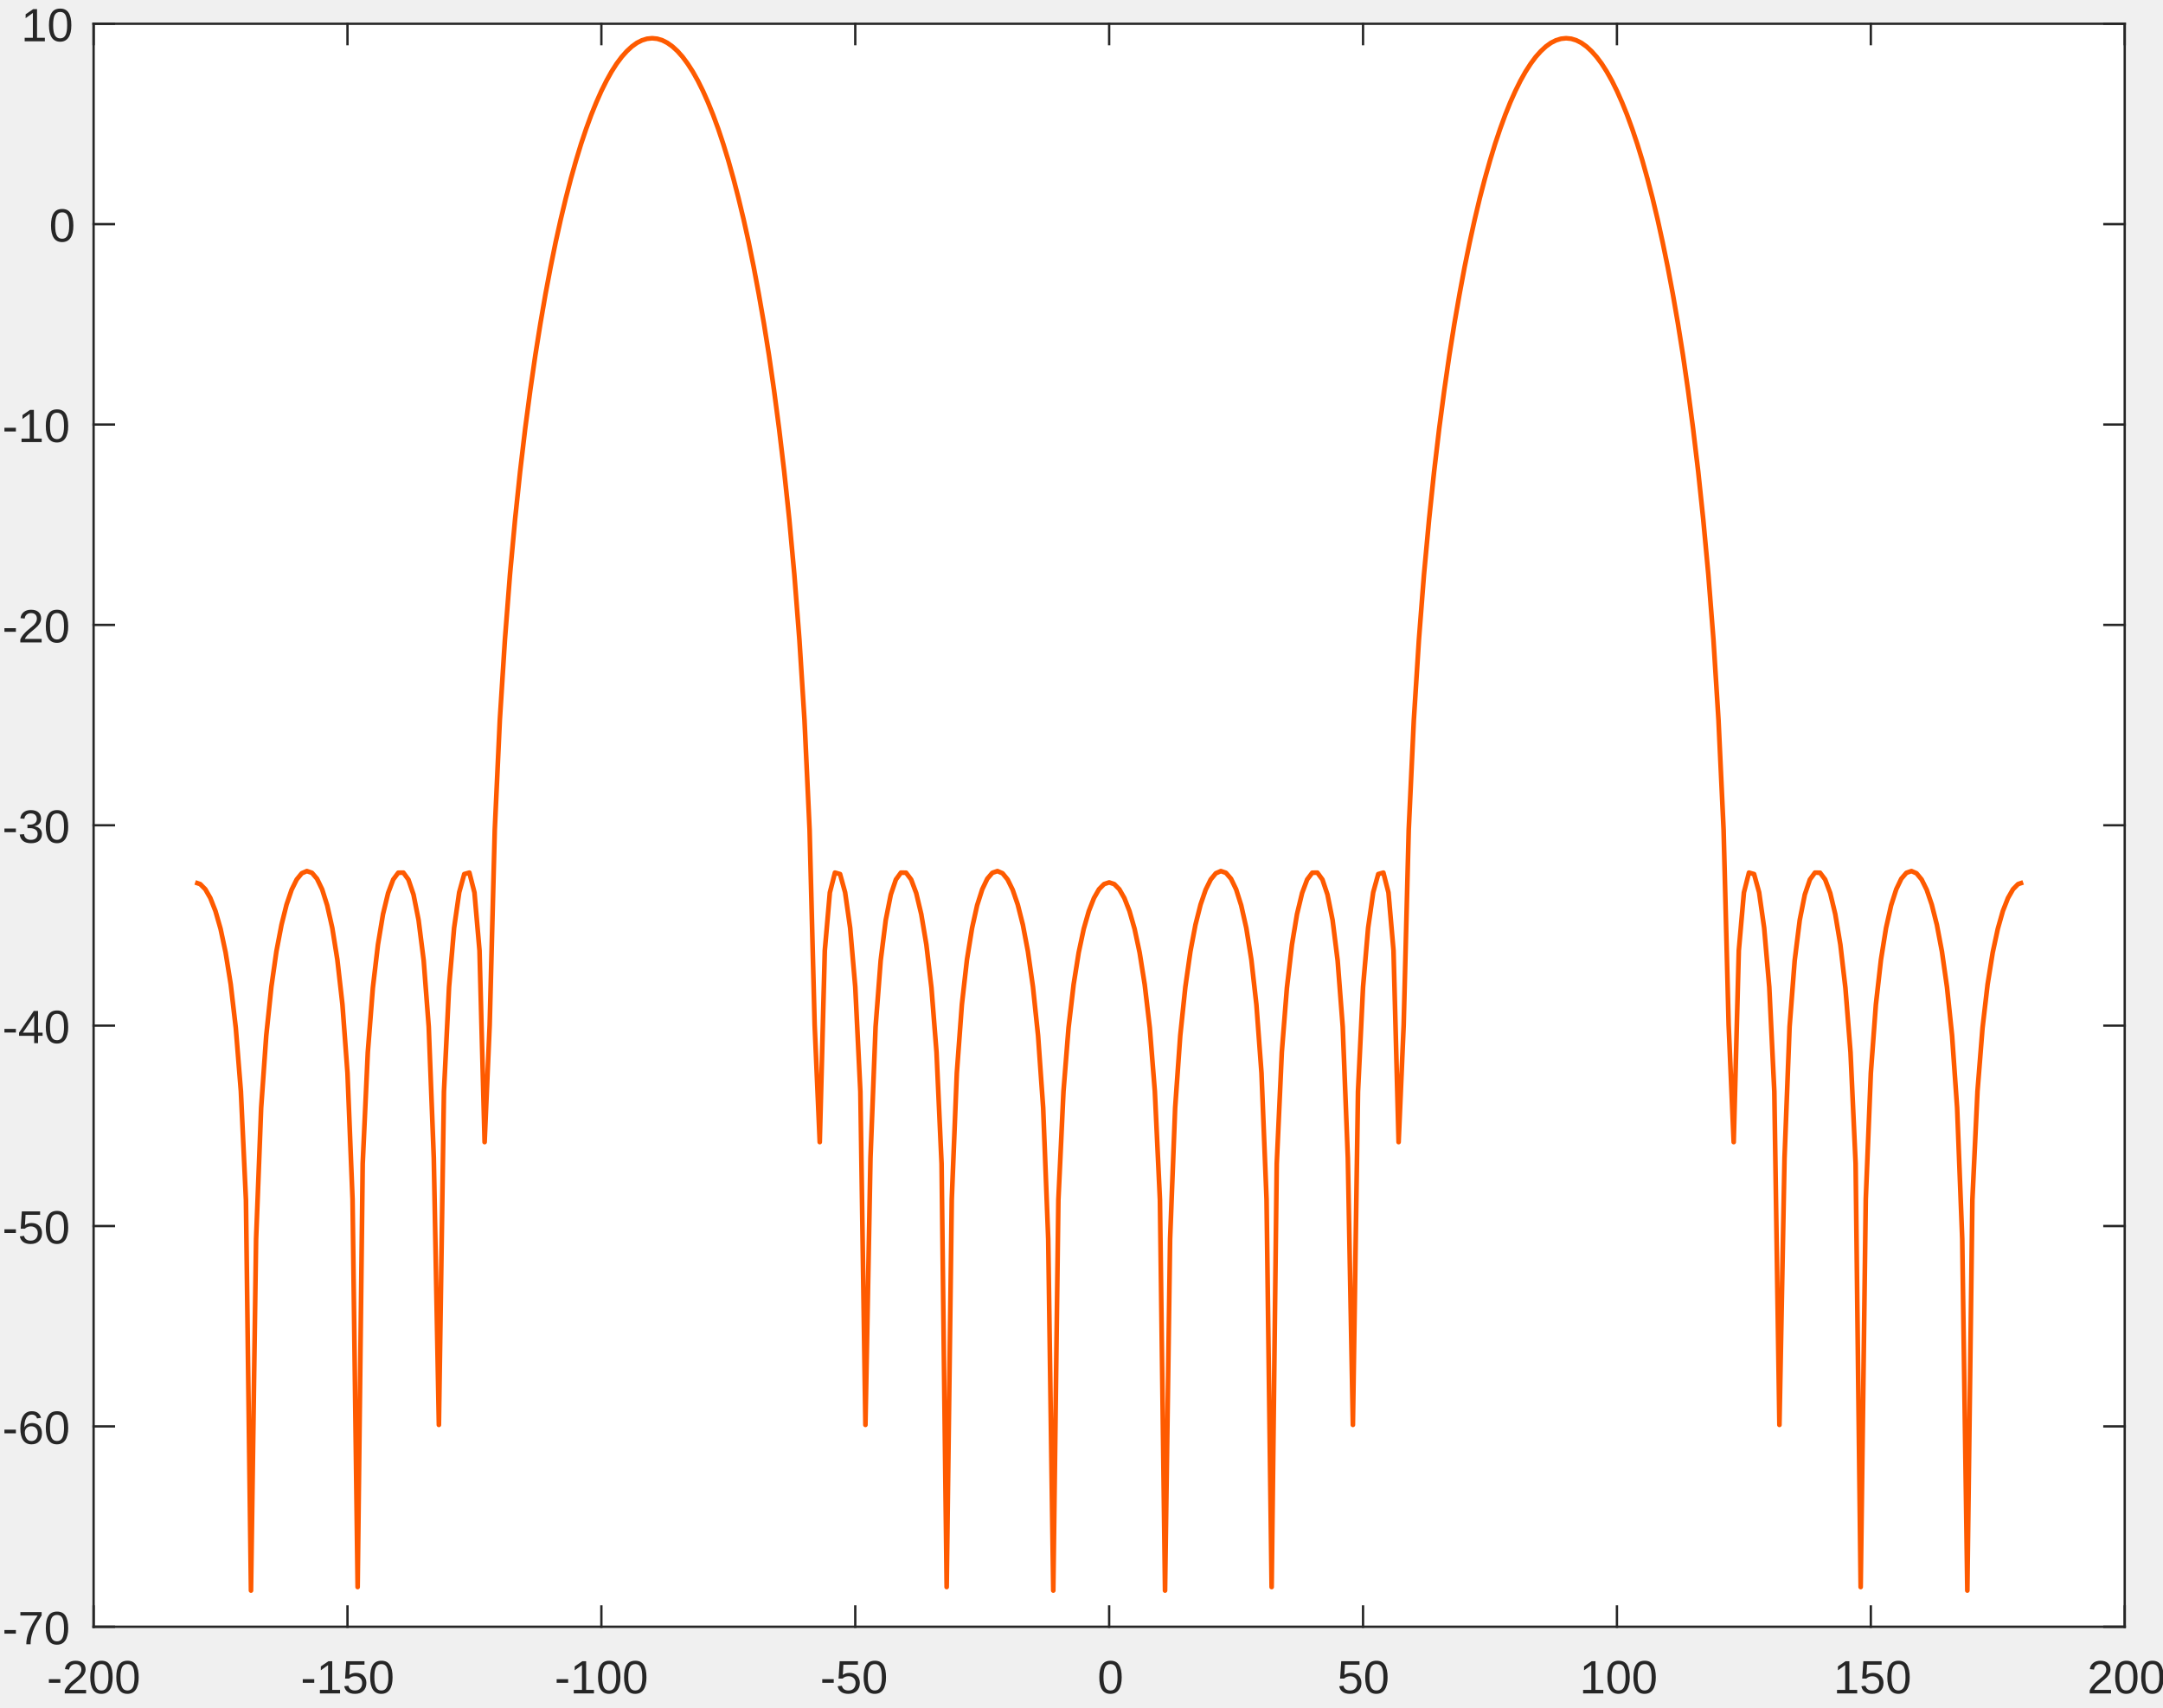
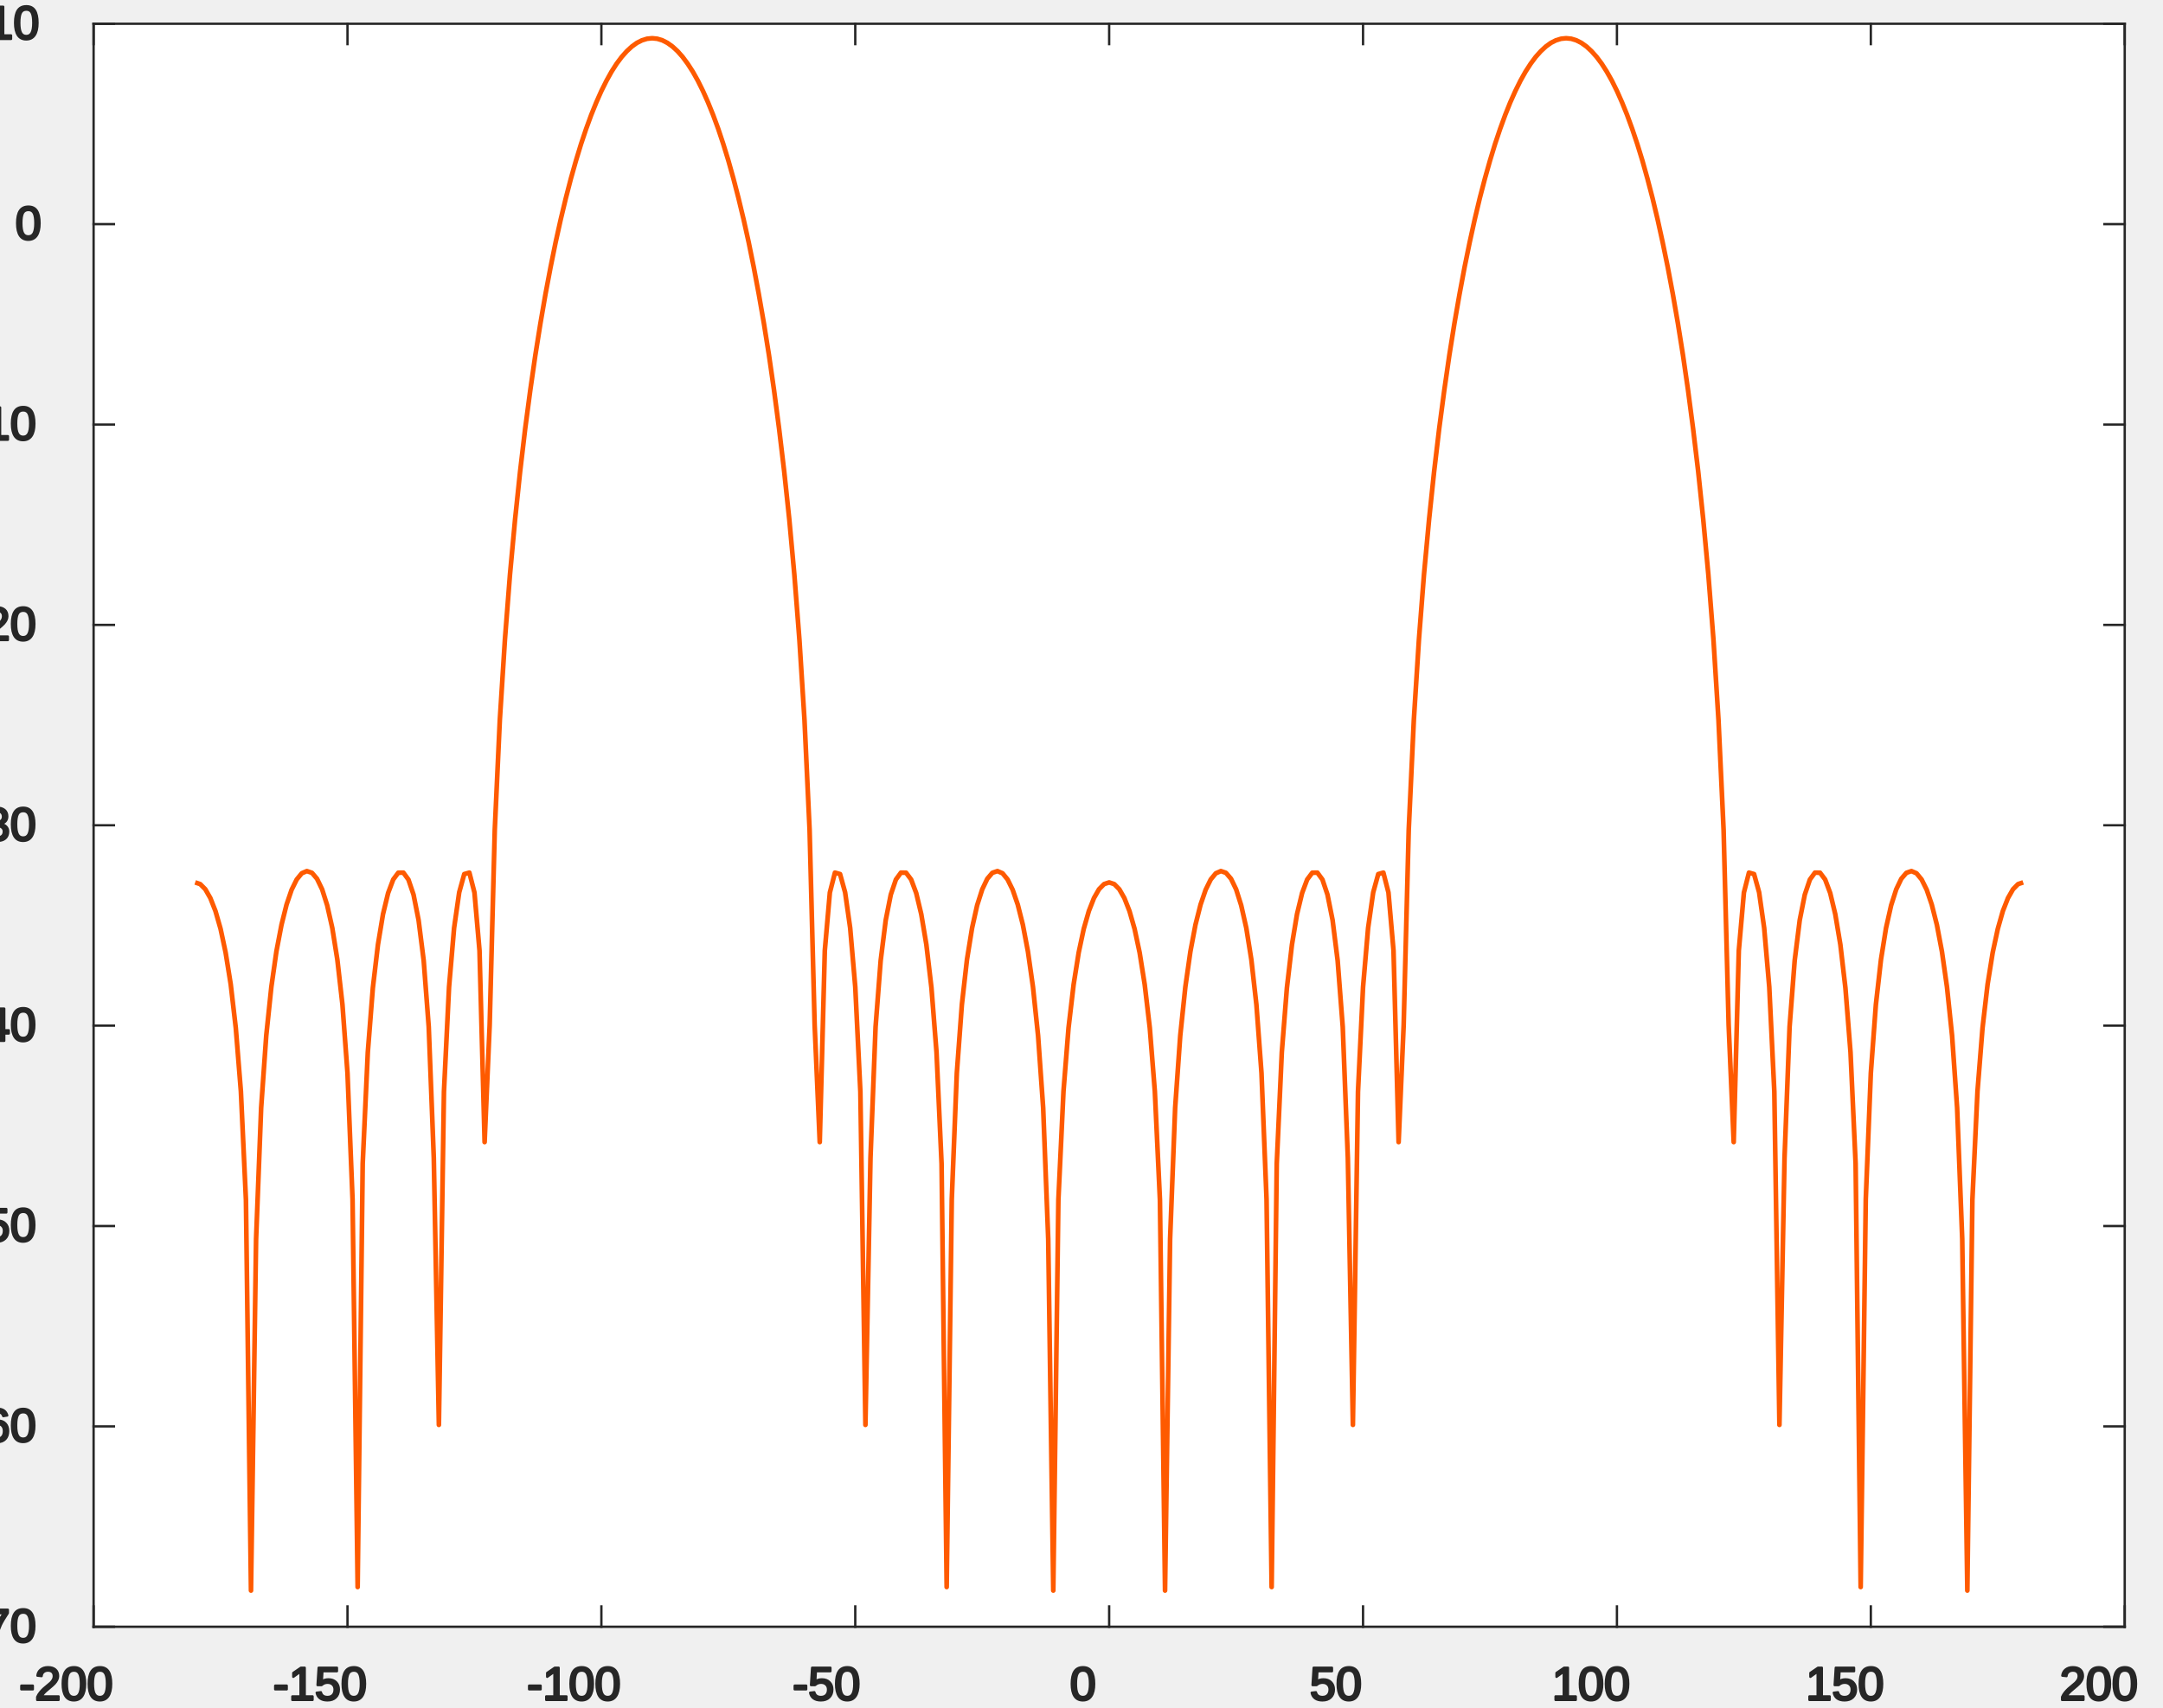
<svg xmlns="http://www.w3.org/2000/svg" id="Livello_1" data-name="Livello 1" viewBox="0 0 462.18 364.83" version="1.1">
  <defs id="defs4">
    <style id="style2">.cls-1{fill:#fff;}.cls-2,.cls-4{fill:none;stroke-linejoin:round;}.cls-2{stroke:#262626;stroke-linecap:square;stroke-width:0.5px;}.cls-3{font-size:10px;fill:#262626;font-family:ArialMT, Arial;}.cls-4{stroke:#fe5a00;}</style>
  </defs>
  <rect class="cls-1" x="20" y="5.08" width="434" height="342.5" id="rect6" />
  <line class="cls-2" x1="20" y1="347.58" x2="454" y2="347.58" id="line8" />
  <line class="cls-2" x1="20" y1="5.08" x2="454" y2="5.08" id="line10" />
  <line class="cls-2" x1="20" y1="347.58" x2="20" y2="343.24" id="line12" />
  <line class="cls-2" x1="74.25" y1="347.58" x2="74.25" y2="343.24" id="line14" />
  <line class="cls-2" x1="128.5" y1="347.58" x2="128.5" y2="343.24" id="line16" />
  <line class="cls-2" x1="182.75" y1="347.58" x2="182.75" y2="343.24" id="line18" />
  <line class="cls-2" x1="237" y1="347.58" x2="237" y2="343.24" id="line20" />
  <line class="cls-2" x1="291.25" y1="347.58" x2="291.25" y2="343.24" id="line22" />
  <line class="cls-2" x1="345.5" y1="347.58" x2="345.5" y2="343.24" id="line24" />
  <line class="cls-2" x1="399.75" y1="347.58" x2="399.75" y2="343.24" id="line26" />
  <line class="cls-2" x1="454" y1="347.58" x2="454" y2="343.24" id="line28" />
  <line class="cls-2" x1="20" y1="5.08" x2="20" y2="9.42" id="line30" />
  <line class="cls-2" x1="74.25" y1="5.08" x2="74.25" y2="9.42" id="line32" />
  <line class="cls-2" x1="128.5" y1="5.08" x2="128.5" y2="9.42" id="line34" />
  <line class="cls-2" x1="182.75" y1="5.08" x2="182.75" y2="9.42" id="line36" />
  <line class="cls-2" x1="237" y1="5.08" x2="237" y2="9.42" id="line38" />
  <line class="cls-2" x1="291.25" y1="5.08" x2="291.25" y2="9.42" id="line40" />
  <line class="cls-2" x1="345.5" y1="5.08" x2="345.5" y2="9.42" id="line42" />
  <line class="cls-2" x1="399.75" y1="5.08" x2="399.75" y2="9.42" id="line44" />
  <line class="cls-2" x1="454" y1="5.08" x2="454" y2="9.42" id="line46" />
  <line class="cls-2" x1="20" y1="347.58" x2="20" y2="5.08" id="line66" />
  <line class="cls-2" x1="454" y1="347.58" x2="454" y2="5.08" id="line68" />
  <line class="cls-2" x1="20" y1="347.58" x2="24.34" y2="347.58" id="line70" />
  <line class="cls-2" x1="20" y1="304.77" x2="24.34" y2="304.77" id="line72" />
  <line class="cls-2" x1="20" y1="261.96" x2="24.34" y2="261.96" id="line74" />
  <line class="cls-2" x1="20" y1="219.14" x2="24.34" y2="219.14" id="line76" />
  <line class="cls-2" x1="20" y1="176.33" x2="24.34" y2="176.33" id="line78" />
  <line class="cls-2" x1="20" y1="133.52" x2="24.34" y2="133.52" id="line80" />
  <line class="cls-2" x1="20" y1="90.71" x2="24.34" y2="90.71" id="line82" />
  <line class="cls-2" x1="20" y1="47.89" x2="24.34" y2="47.89" id="line84" />
  <line class="cls-2" x1="20" y1="5.08" x2="24.34" y2="5.08" id="line86" />
  <line class="cls-2" x1="454" y1="347.58" x2="449.66" y2="347.58" id="line88" />
  <line class="cls-2" x1="454" y1="304.77" x2="449.66" y2="304.77" id="line90" />
  <line class="cls-2" x1="454" y1="261.96" x2="449.66" y2="261.96" id="line92" />
  <line class="cls-2" x1="454" y1="219.14" x2="449.66" y2="219.14" id="line94" />
  <line class="cls-2" x1="454" y1="176.33" x2="449.66" y2="176.33" id="line96" />
  <line class="cls-2" x1="454" y1="133.52" x2="449.66" y2="133.52" id="line98" />
  <line class="cls-2" x1="454" y1="90.71" x2="449.66" y2="90.71" id="line100" />
  <line class="cls-2" x1="454" y1="47.89" x2="449.66" y2="47.89" id="line102" />
  <line class="cls-2" x1="454" y1="5.08" x2="449.66" y2="5.08" id="line104" />
  <polyline class="cls-4" points="41.7 188.54 42.78 188.9 43.87 190 44.95 191.89 46.04 194.66 47.13 198.46 48.21 203.53 49.3 210.32 50.38 219.61 51.47 233.18 52.55 256.38 53.63 339.84 54.72 264.73 55.8 236.72 56.89 221.28 57.98 210.87 59.06 203.29 60.15 197.59 61.23 193.28 62.31 190.11 63.4 187.91 64.48 186.59 65.57 186.12 66.66 186.49 67.74 187.76 68.83 190.02 69.91 193.43 71 198.27 72.08 205.02 73.17 214.63 74.25 229.27 75.33 256.24 76.42 339.09 77.5 248.62 78.59 224.84 79.67 211.07 80.76 201.82 81.84 195.32 82.93 190.81 84.02 187.92 85.1 186.47 86.19 186.45 87.27 187.93 88.36 191.15 89.44 196.59 90.53 205.22 91.61 219.4 92.69 247.41 93.78 304.44 94.86 233.25 95.95 210.89 97.03 198.27 98.12 190.67 99.2 186.76 100.29 186.45 101.38 190.71 102.46 203.11 103.55 244.02 104.63 219 105.72 177.3 106.8 153.85 107.89 136.64 108.97 122.75 110.06 110.97 111.14 100.7 112.22 91.57 113.31 83.35 114.39 75.88 115.48 69.06 116.56 62.81 117.65 57.05 118.73 51.74 119.82 46.84 120.91 42.31 121.99 38.14 123.08 34.29 124.16 30.75 125.25 27.51 126.33 24.55 127.42 21.86 128.5 19.43 129.59 17.25 130.67 15.31 131.75 13.62 132.84 12.16 133.93 10.94 135.01 9.94 136.09 9.16 137.18 8.61 138.26 8.28 139.35 8.17 140.44 8.28 141.52 8.61 142.6 9.16 143.69 9.94 144.78 10.94 145.86 12.16 146.94 13.62 148.03 15.31 149.12 17.25 150.2 19.43 151.28 21.86 152.37 24.55 153.46 27.51 154.54 30.75 155.63 34.29 156.71 38.14 157.79 42.31 158.88 46.84 159.97 51.74 161.05 57.05 162.13 62.81 163.22 69.06 164.31 75.88 165.39 83.35 166.47 91.57 167.56 100.7 168.65 110.97 169.73 122.75 170.81 136.64 171.9 153.85 172.99 177.3 174.07 219 175.16 244.02 176.24 203.11 177.32 190.71 178.41 186.45 179.5 186.76 180.58 190.67 181.66 198.27 182.75 210.89 183.84 233.25 184.92 304.44 186 247.41 187.09 219.4 188.18 205.22 189.26 196.59 190.34 191.15 191.43 187.93 192.51 186.45 193.6 186.47 194.69 187.92 195.77 190.81 196.85 195.32 197.94 201.82 199.03 211.07 200.11 224.84 201.19 248.62 202.28 339.09 203.37 256.24 204.45 229.27 205.53 214.63 206.62 205.02 207.71 198.27 208.79 193.43 209.88 190.02 210.96 187.76 212.04 186.49 213.13 186.12 214.22 186.59 215.3 187.91 216.38 190.11 217.47 193.28 218.56 197.59 219.64 203.29 220.72 210.87 221.81 221.28 222.9 236.72 223.98 264.73 225.06 339.84 226.15 256.38 227.24 233.18 228.32 219.61 229.41 210.32 230.49 203.53 231.57 198.46 232.66 194.66 233.75 191.89 234.83 190 235.91 188.9 237 188.54 238.09 188.9 239.17 190 240.25 191.89 241.34 194.66 242.43 198.46 243.51 203.53 244.59 210.32 245.68 219.61 246.76 233.18 247.85 256.38 248.94 339.84 250.02 264.73 251.1 236.72 252.19 221.28 253.28 210.87 254.36 203.29 255.44 197.59 256.53 193.28 257.62 190.11 258.7 187.91 259.79 186.59 260.87 186.12 261.95 186.49 263.04 187.76 264.13 190.02 265.21 193.43 266.3 198.27 267.38 205.02 268.46 214.63 269.55 229.27 270.63 256.24 271.72 339.09 272.81 248.62 273.89 224.84 274.98 211.07 276.06 201.82 277.14 195.32 278.23 190.81 279.31 187.92 280.4 186.47 281.49 186.45 282.57 187.93 283.65 191.15 284.74 196.59 285.82 205.22 286.91 219.4 288 247.41 289.08 304.44 290.17 233.25 291.25 210.89 292.33 198.27 293.42 190.67 294.5 186.76 295.59 186.45 296.68 190.71 297.76 203.11 298.85 244.02 299.93 219 301.01 177.3 302.1 153.85 303.19 136.64 304.27 122.75 305.36 110.97 306.44 100.7 307.52 91.57 308.61 83.35 309.69 75.88 310.78 69.06 311.87 62.81 312.95 57.05 314.04 51.74 315.12 46.84 316.2 42.31 317.29 38.14 318.38 34.29 319.46 30.75 320.55 27.51 321.63 24.55 322.71 21.86 323.8 19.43 324.88 17.25 325.97 15.31 327.06 13.62 328.14 12.16 329.23 10.94 330.31 9.94 331.39 9.16 332.48 8.61 333.56 8.28 334.65 8.17 335.74 8.28 336.82 8.61 337.9 9.16 338.99 9.94 340.07 10.94 341.16 12.16 342.25 13.62 343.33 15.31 344.42 17.25 345.5 19.43 346.58 21.86 347.67 24.55 348.75 27.51 349.84 30.75 350.93 34.29 352.01 38.14 353.1 42.31 354.18 46.84 355.26 51.74 356.35 57.05 357.44 62.81 358.52 69.06 359.61 75.88 360.69 83.35 361.77 91.57 362.86 100.7 363.94 110.97 365.03 122.75 366.12 136.64 367.2 153.85 368.29 177.3 369.37 219 370.45 244.02 371.54 203.11 372.63 190.71 373.71 186.45 374.8 186.76 375.88 190.67 376.96 198.27 378.05 210.89 379.13 233.25 380.22 304.44 381.31 247.41 382.39 219.4 383.48 205.22 384.56 196.59 385.64 191.15 386.73 187.93 387.81 186.45 388.9 186.47 389.99 187.92 391.07 190.81 392.15 195.32 393.24 201.82 394.32 211.07 395.41 224.84 396.5 248.62 397.58 339.09 398.67 256.24 399.75 229.27 400.83 214.63 401.92 205.02 403 198.27 404.09 193.43 405.18 190.02 406.26 187.76 407.35 186.49 408.43 186.12 409.51 186.59 410.6 187.91 411.69 190.11 412.77 193.28 413.86 197.59 414.94 203.29 416.02 210.87 417.11 221.28 418.19 236.72 419.28 264.73 420.37 339.84 421.45 256.38 422.54 233.18 423.62 219.61 424.7 210.32 425.79 203.53 426.88 198.46 427.96 194.66 429.05 191.89 430.13 190 431.21 188.9 432.3 188.54" id="polyline124" />
  <g id="layer1">
-     <text class="cls-3" id="text48" style="font-size:10px;font-family:ArialMT, Arial;fill:#262626" x="10.007" y="361.821">-200</text>
-     <text class="cls-3" id="text50" style="font-size:10px;font-family:ArialMT, Arial;fill:#262626" x="64.257" y="361.821">-150</text>
-     <text class="cls-3" id="text52" style="font-size:10px;font-family:ArialMT, Arial;fill:#262626" x="118.507" y="361.821">-100</text>
-     <text class="cls-3" id="text54" style="font-size:10px;font-family:ArialMT, Arial;fill:#262626" x="175.257" y="361.821">-50</text>
-     <text class="cls-3" id="text56" style="font-size:10px;font-family:ArialMT, Arial;fill:#262626" x="234.507" y="361.821">0</text>
-     <text class="cls-3" id="text58" style="font-size:10px;font-family:ArialMT, Arial;fill:#262626" x="285.757" y="361.821">50</text>
-     <text class="cls-3" id="text60" style="font-size:10px;font-family:ArialMT, Arial;fill:#262626" x="337.507" y="361.821">100</text>
-     <text class="cls-3" id="text62" style="font-size:10px;font-family:ArialMT, Arial;fill:#262626" x="391.757" y="361.821">150</text>
-     <text class="cls-3" id="text64" style="font-size:10px;font-family:ArialMT, Arial;fill:#262626" x="446.007" y="361.821">200</text>
-     <text class="cls-3" id="text106" style="font-size:10px;font-family:ArialMT, Arial;fill:#262626" x="0.507" y="351.321">-70</text>
-     <text class="cls-3" id="text108" style="font-size:10px;font-family:ArialMT, Arial;fill:#262626" x="0.507" y="308.511">-60</text>
-     <text class="cls-3" id="text110" style="font-size:10px;font-family:ArialMT, Arial;fill:#262626" x="0.507" y="265.701">-50</text>
-     <text class="cls-3" id="text112" style="font-size:10px;font-family:ArialMT, Arial;fill:#262626" x="0.507" y="222.881">-40</text>
-     <text class="cls-3" id="text114" style="font-size:10px;font-family:ArialMT, Arial;fill:#262626" x="0.507" y="180.071">-30</text>
-     <text class="cls-3" id="text116" style="font-size:10px;font-family:ArialMT, Arial;fill:#262626" x="0.507" y="137.261">-20</text>
-     <text class="cls-3" id="text118" style="font-size:10px;font-family:ArialMT, Arial;fill:#262626" x="0.507" y="94.451">-10</text>
-     <text class="cls-3" id="text120" style="font-size:10px;font-family:ArialMT, Arial;fill:#262626" x="10.507" y="51.631">0</text>
-     <text class="cls-3" id="text122" style="font-size:10px;font-family:ArialMT, Arial;fill:#262626" x="4.507" y="8.821">10</text>
+     <text class="cls-2" id="text46" style="font-size:10px;font-family:ArialMT, Arial;fill:#262626" x="4.123" y="363.214">-200</text>
+     <text class="cls-2" id="text48" style="font-size:10px;font-family:ArialMT, Arial;fill:#262626" x="58.373" y="363.214">-150</text>
+     <text class="cls-2" id="text50" style="font-size:10px;font-family:ArialMT, Arial;fill:#262626" x="112.623" y="363.214">-100</text>
+     <text class="cls-2" id="text52" style="font-size:10px;font-family:ArialMT, Arial;fill:#262626" x="169.373" y="363.214">-50</text>
+     <text class="cls-2" id="text54" style="font-size:10px;font-family:ArialMT, Arial;fill:#262626" x="228.623" y="363.214">0</text>
+     <text class="cls-2" id="text56" style="font-size:10px;font-family:ArialMT, Arial;fill:#262626" x="279.873" y="363.214">50</text>
+     <text class="cls-2" id="text58" style="font-size:10px;font-family:ArialMT, Arial;fill:#262626" x="331.623" y="363.214">100</text>
+     <text class="cls-2" id="text60" style="font-size:10px;font-family:ArialMT, Arial;fill:#262626" x="385.873" y="363.214">150</text>
+     <text class="cls-2" id="text62" style="font-size:10px;font-family:ArialMT, Arial;fill:#262626" x="440.123" y="363.214">200</text>
+     <text class="cls-2" id="text104" style="font-size:10px;font-family:ArialMT, Arial;fill:#262626" x="-6.721" y="350.819">-70</text>
+     <text class="cls-2" id="text106" style="font-size:10px;font-family:ArialMT, Arial;fill:#262626" x="-6.721" y="308.009">-60</text>
+     <text class="cls-2" id="text108" style="font-size:10px;font-family:ArialMT, Arial;fill:#262626" x="-6.721" y="265.199">-50</text>
+     <text class="cls-2" id="text110" style="font-size:10px;font-family:ArialMT, Arial;fill:#262626" x="-6.721" y="222.379">-40</text>
+     <text class="cls-2" id="text112" style="font-size:10px;font-family:ArialMT, Arial;fill:#262626" x="-6.721" y="179.569">-30</text>
+     <text class="cls-2" id="text114" style="font-size:10px;font-family:ArialMT, Arial;fill:#262626" x="-6.721" y="136.759">-20</text>
+     <text class="cls-2" id="text116" style="font-size:10px;font-family:ArialMT, Arial;fill:#262626" x="-6.721" y="93.949">-10</text>
+     <text class="cls-2" id="text118" style="font-size:10px;font-family:ArialMT, Arial;fill:#262626" x="3.279" y="51.129">0</text>
+     <text class="cls-2" id="text120" style="font-size:10px;font-family:ArialMT, Arial;fill:#262626" x="-2.721" y="8.319">10</text>
+     <text xml:space="preserve" style="font-size:16px;line-height:1.25;font-family:sans-serif" x="0.595" y="-6.825" id="text2885">
+       <tspan id="tspan2883" x="0.595" y="-6.825">$dB$</tspan>
+     </text>
+     <text xml:space="preserve" style="font-size:16px;line-height:1.25;font-family:sans-serif" x="456.927" y="377.263" id="text2885-2">
+       <tspan id="tspan2883-2" x="456.927" y="377.263">(deg)</tspan>
+     </text>
  </g>
</svg>
